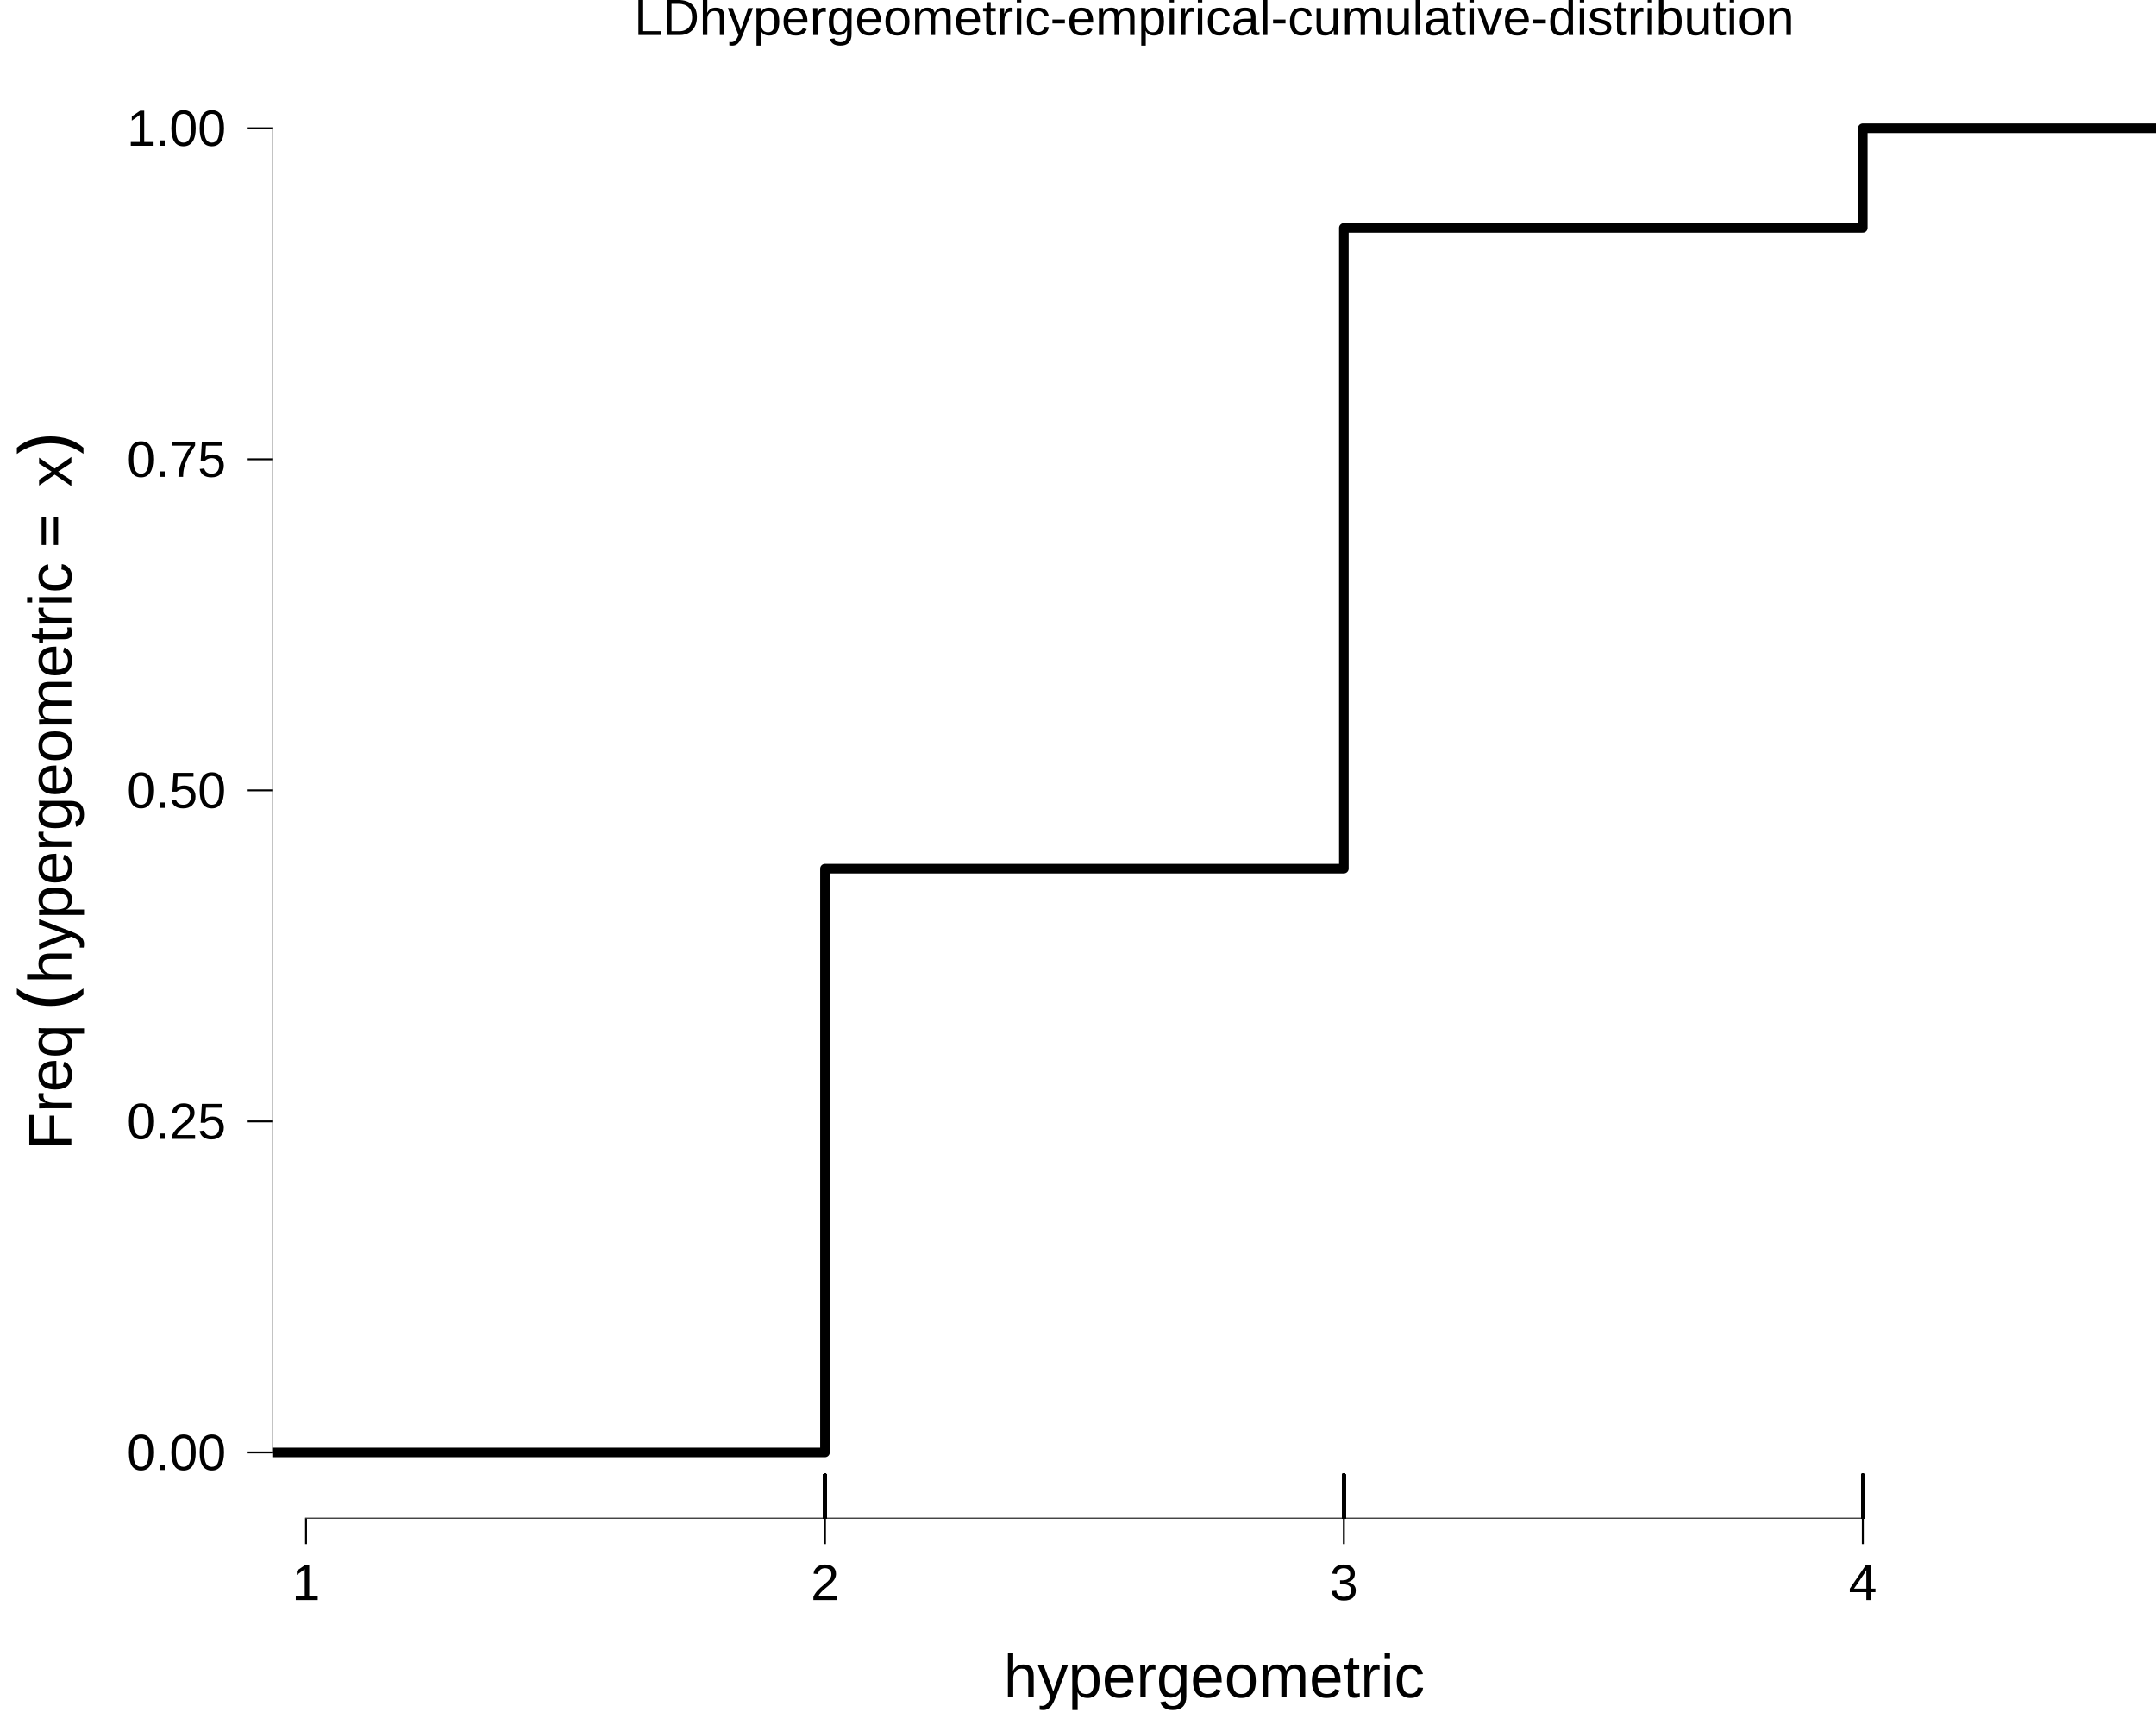
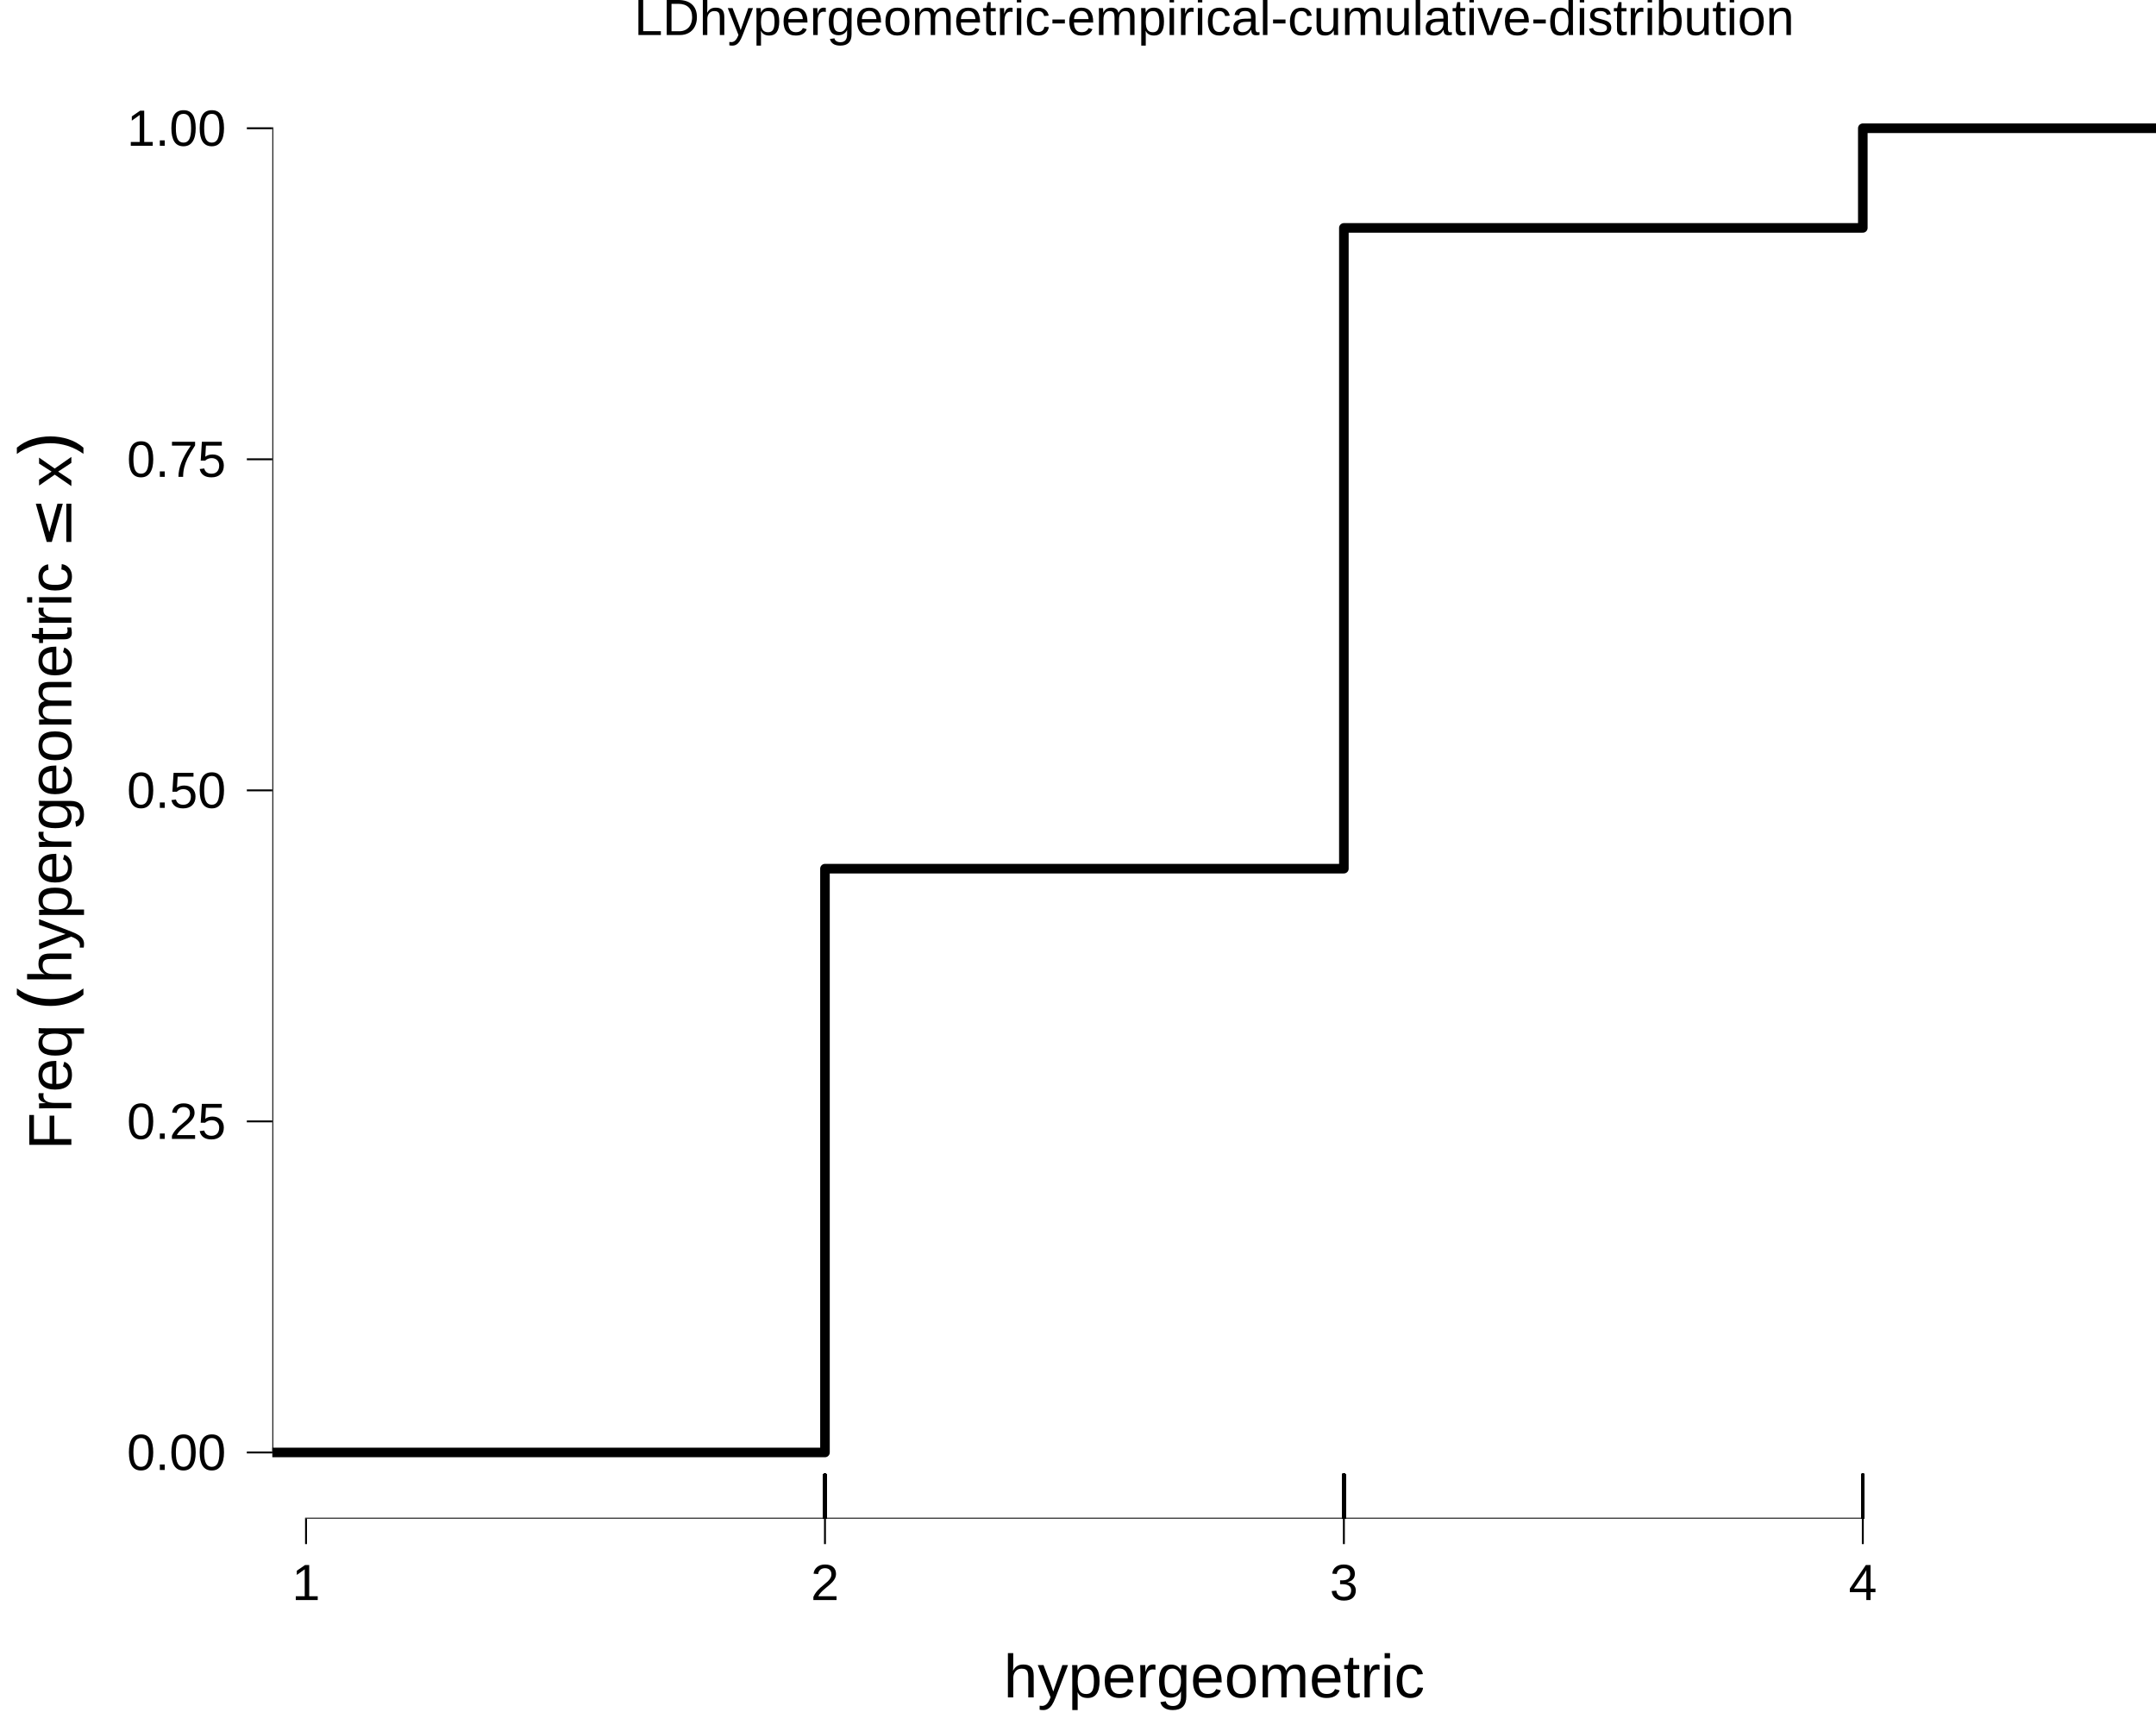
<svg xmlns="http://www.w3.org/2000/svg" viewBox="0 0 720.00 576.00">
  <defs>
    <style type="text/css">
    line, polyline, polygon, path, rect, circle {
      fill: none;
      stroke: #000000;
      stroke-linecap: round;
      stroke-linejoin: round;
      stroke-miterlimit: 10.00;
    }
  </style>
  </defs>
  <rect width="100%" height="100%" style="stroke: none; fill: #FFFFFF;" />
  <rect x="0.00" y="0.00" width="720.00" height="576.00" style="stroke-width: 10.67; stroke: none;" />
  <defs>
    <clipPath id="cpOTAuOTR8NzIwLjAwfDUwNy4xMHwyMC43MQ==">
      <rect x="90.94" y="20.71" width="629.06" height="486.38" />
    </clipPath>
  </defs>
  <rect x="90.94" y="20.71" width="629.06" height="486.38" style="stroke-width: 10.67; stroke: none;" clip-path="url(#cpOTAuOTR8NzIwLjAwfDUwNy4xMHwyMC43MQ==)" />
  <polyline points="90.94,484.99 275.50,484.99 275.50,290.06 448.79,290.06 448.79,76.10 622.09,76.10 622.09,42.82 720.00,42.82 720.00,42.82 " style="stroke-width: 3.20; stroke-linecap: butt;" clip-path="url(#cpOTAuOTR8NzIwLjAwfDUwNy4xMHwyMC43MQ==)" />
  <line x1="448.79" y1="507.10" x2="448.79" y2="492.51" style="stroke-width: 1.07;" clip-path="url(#cpOTAuOTR8NzIwLjAwfDUwNy4xMHwyMC43MQ==)" />
  <line x1="448.79" y1="507.10" x2="448.79" y2="492.51" style="stroke-width: 1.07;" clip-path="url(#cpOTAuOTR8NzIwLjAwfDUwNy4xMHwyMC43MQ==)" />
  <line x1="275.50" y1="507.10" x2="275.50" y2="492.51" style="stroke-width: 1.07;" clip-path="url(#cpOTAuOTR8NzIwLjAwfDUwNy4xMHwyMC43MQ==)" />
  <line x1="448.79" y1="507.10" x2="448.79" y2="492.51" style="stroke-width: 1.07;" clip-path="url(#cpOTAuOTR8NzIwLjAwfDUwNy4xMHwyMC43MQ==)" />
  <line x1="275.50" y1="507.10" x2="275.50" y2="492.51" style="stroke-width: 1.07;" clip-path="url(#cpOTAuOTR8NzIwLjAwfDUwNy4xMHwyMC43MQ==)" />
  <line x1="275.50" y1="507.10" x2="275.50" y2="492.51" style="stroke-width: 1.07;" clip-path="url(#cpOTAuOTR8NzIwLjAwfDUwNy4xMHwyMC43MQ==)" />
  <line x1="622.09" y1="507.10" x2="622.09" y2="492.51" style="stroke-width: 1.07;" clip-path="url(#cpOTAuOTR8NzIwLjAwfDUwNy4xMHwyMC43MQ==)" />
  <line x1="448.79" y1="507.10" x2="448.79" y2="492.51" style="stroke-width: 1.07;" clip-path="url(#cpOTAuOTR8NzIwLjAwfDUwNy4xMHwyMC43MQ==)" />
  <line x1="448.79" y1="507.10" x2="448.79" y2="492.51" style="stroke-width: 1.07;" clip-path="url(#cpOTAuOTR8NzIwLjAwfDUwNy4xMHwyMC43MQ==)" />
  <line x1="275.50" y1="507.10" x2="275.50" y2="492.51" style="stroke-width: 1.07;" clip-path="url(#cpOTAuOTR8NzIwLjAwfDUwNy4xMHwyMC43MQ==)" />
  <line x1="448.79" y1="507.10" x2="448.79" y2="492.51" style="stroke-width: 1.07;" clip-path="url(#cpOTAuOTR8NzIwLjAwfDUwNy4xMHwyMC43MQ==)" />
  <line x1="275.50" y1="507.10" x2="275.50" y2="492.51" style="stroke-width: 1.07;" clip-path="url(#cpOTAuOTR8NzIwLjAwfDUwNy4xMHwyMC43MQ==)" />
  <line x1="448.79" y1="507.10" x2="448.79" y2="492.51" style="stroke-width: 1.07;" clip-path="url(#cpOTAuOTR8NzIwLjAwfDUwNy4xMHwyMC43MQ==)" />
  <line x1="275.50" y1="507.10" x2="275.50" y2="492.51" style="stroke-width: 1.07;" clip-path="url(#cpOTAuOTR8NzIwLjAwfDUwNy4xMHwyMC43MQ==)" />
  <line x1="448.79" y1="507.10" x2="448.79" y2="492.51" style="stroke-width: 1.07;" clip-path="url(#cpOTAuOTR8NzIwLjAwfDUwNy4xMHwyMC43MQ==)" />
  <line x1="275.50" y1="507.10" x2="275.50" y2="492.51" style="stroke-width: 1.07;" clip-path="url(#cpOTAuOTR8NzIwLjAwfDUwNy4xMHwyMC43MQ==)" />
  <line x1="448.79" y1="507.10" x2="448.79" y2="492.51" style="stroke-width: 1.07;" clip-path="url(#cpOTAuOTR8NzIwLjAwfDUwNy4xMHwyMC43MQ==)" />
  <line x1="275.50" y1="507.10" x2="275.50" y2="492.51" style="stroke-width: 1.07;" clip-path="url(#cpOTAuOTR8NzIwLjAwfDUwNy4xMHwyMC43MQ==)" />
  <line x1="448.79" y1="507.10" x2="448.79" y2="492.51" style="stroke-width: 1.07;" clip-path="url(#cpOTAuOTR8NzIwLjAwfDUwNy4xMHwyMC43MQ==)" />
  <line x1="448.79" y1="507.10" x2="448.79" y2="492.51" style="stroke-width: 1.07;" clip-path="url(#cpOTAuOTR8NzIwLjAwfDUwNy4xMHwyMC43MQ==)" />
  <line x1="448.79" y1="507.10" x2="448.79" y2="492.51" style="stroke-width: 1.07;" clip-path="url(#cpOTAuOTR8NzIwLjAwfDUwNy4xMHwyMC43MQ==)" />
  <line x1="622.09" y1="507.10" x2="622.09" y2="492.51" style="stroke-width: 1.07;" clip-path="url(#cpOTAuOTR8NzIwLjAwfDUwNy4xMHwyMC43MQ==)" />
  <line x1="448.79" y1="507.10" x2="448.79" y2="492.51" style="stroke-width: 1.07;" clip-path="url(#cpOTAuOTR8NzIwLjAwfDUwNy4xMHwyMC43MQ==)" />
  <line x1="275.50" y1="507.10" x2="275.50" y2="492.51" style="stroke-width: 1.07;" clip-path="url(#cpOTAuOTR8NzIwLjAwfDUwNy4xMHwyMC43MQ==)" />
  <line x1="448.79" y1="507.10" x2="448.79" y2="492.51" style="stroke-width: 1.07;" clip-path="url(#cpOTAuOTR8NzIwLjAwfDUwNy4xMHwyMC43MQ==)" />
  <line x1="448.79" y1="507.10" x2="448.79" y2="492.51" style="stroke-width: 1.07;" clip-path="url(#cpOTAuOTR8NzIwLjAwfDUwNy4xMHwyMC43MQ==)" />
  <line x1="275.50" y1="507.10" x2="275.50" y2="492.51" style="stroke-width: 1.07;" clip-path="url(#cpOTAuOTR8NzIwLjAwfDUwNy4xMHwyMC43MQ==)" />
  <line x1="448.79" y1="507.10" x2="448.79" y2="492.51" style="stroke-width: 1.07;" clip-path="url(#cpOTAuOTR8NzIwLjAwfDUwNy4xMHwyMC43MQ==)" />
  <line x1="448.79" y1="507.10" x2="448.79" y2="492.51" style="stroke-width: 1.07;" clip-path="url(#cpOTAuOTR8NzIwLjAwfDUwNy4xMHwyMC43MQ==)" />
  <line x1="275.50" y1="507.10" x2="275.50" y2="492.51" style="stroke-width: 1.07;" clip-path="url(#cpOTAuOTR8NzIwLjAwfDUwNy4xMHwyMC43MQ==)" />
  <line x1="275.50" y1="507.10" x2="275.50" y2="492.51" style="stroke-width: 1.07;" clip-path="url(#cpOTAuOTR8NzIwLjAwfDUwNy4xMHwyMC43MQ==)" />
  <line x1="275.50" y1="507.10" x2="275.50" y2="492.51" style="stroke-width: 1.07;" clip-path="url(#cpOTAuOTR8NzIwLjAwfDUwNy4xMHwyMC43MQ==)" />
  <line x1="448.79" y1="507.10" x2="448.79" y2="492.51" style="stroke-width: 1.07;" clip-path="url(#cpOTAuOTR8NzIwLjAwfDUwNy4xMHwyMC43MQ==)" />
  <line x1="275.50" y1="507.10" x2="275.50" y2="492.51" style="stroke-width: 1.07;" clip-path="url(#cpOTAuOTR8NzIwLjAwfDUwNy4xMHwyMC43MQ==)" />
  <line x1="448.79" y1="507.10" x2="448.79" y2="492.51" style="stroke-width: 1.07;" clip-path="url(#cpOTAuOTR8NzIwLjAwfDUwNy4xMHwyMC43MQ==)" />
  <line x1="275.50" y1="507.10" x2="275.50" y2="492.51" style="stroke-width: 1.07;" clip-path="url(#cpOTAuOTR8NzIwLjAwfDUwNy4xMHwyMC43MQ==)" />
  <line x1="275.50" y1="507.10" x2="275.50" y2="492.51" style="stroke-width: 1.07;" clip-path="url(#cpOTAuOTR8NzIwLjAwfDUwNy4xMHwyMC43MQ==)" />
  <line x1="275.50" y1="507.10" x2="275.50" y2="492.51" style="stroke-width: 1.07;" clip-path="url(#cpOTAuOTR8NzIwLjAwfDUwNy4xMHwyMC43MQ==)" />
  <line x1="275.50" y1="507.10" x2="275.50" y2="492.51" style="stroke-width: 1.07;" clip-path="url(#cpOTAuOTR8NzIwLjAwfDUwNy4xMHwyMC43MQ==)" />
  <line x1="275.50" y1="507.10" x2="275.50" y2="492.51" style="stroke-width: 1.07;" clip-path="url(#cpOTAuOTR8NzIwLjAwfDUwNy4xMHwyMC43MQ==)" />
  <line x1="275.50" y1="507.10" x2="275.50" y2="492.51" style="stroke-width: 1.07;" clip-path="url(#cpOTAuOTR8NzIwLjAwfDUwNy4xMHwyMC43MQ==)" />
  <line x1="622.09" y1="507.10" x2="622.09" y2="492.51" style="stroke-width: 1.07;" clip-path="url(#cpOTAuOTR8NzIwLjAwfDUwNy4xMHwyMC43MQ==)" />
  <line x1="448.79" y1="507.10" x2="448.79" y2="492.51" style="stroke-width: 1.07;" clip-path="url(#cpOTAuOTR8NzIwLjAwfDUwNy4xMHwyMC43MQ==)" />
  <line x1="275.50" y1="507.10" x2="275.50" y2="492.51" style="stroke-width: 1.07;" clip-path="url(#cpOTAuOTR8NzIwLjAwfDUwNy4xMHwyMC43MQ==)" />
  <line x1="275.50" y1="507.10" x2="275.50" y2="492.51" style="stroke-width: 1.07;" clip-path="url(#cpOTAuOTR8NzIwLjAwfDUwNy4xMHwyMC43MQ==)" />
  <line x1="448.79" y1="507.10" x2="448.79" y2="492.51" style="stroke-width: 1.07;" clip-path="url(#cpOTAuOTR8NzIwLjAwfDUwNy4xMHwyMC43MQ==)" />
  <line x1="275.50" y1="507.10" x2="275.50" y2="492.51" style="stroke-width: 1.07;" clip-path="url(#cpOTAuOTR8NzIwLjAwfDUwNy4xMHwyMC43MQ==)" />
  <line x1="448.79" y1="507.10" x2="448.79" y2="492.51" style="stroke-width: 1.07;" clip-path="url(#cpOTAuOTR8NzIwLjAwfDUwNy4xMHwyMC43MQ==)" />
  <line x1="448.79" y1="507.10" x2="448.79" y2="492.51" style="stroke-width: 1.07;" clip-path="url(#cpOTAuOTR8NzIwLjAwfDUwNy4xMHwyMC43MQ==)" />
  <line x1="622.09" y1="507.10" x2="622.09" y2="492.51" style="stroke-width: 1.07;" clip-path="url(#cpOTAuOTR8NzIwLjAwfDUwNy4xMHwyMC43MQ==)" />
  <line x1="622.09" y1="507.10" x2="622.09" y2="492.51" style="stroke-width: 1.07;" clip-path="url(#cpOTAuOTR8NzIwLjAwfDUwNy4xMHwyMC43MQ==)" />
  <line x1="448.79" y1="507.10" x2="448.79" y2="492.51" style="stroke-width: 1.07;" clip-path="url(#cpOTAuOTR8NzIwLjAwfDUwNy4xMHwyMC43MQ==)" />
  <line x1="275.50" y1="507.10" x2="275.50" y2="492.51" style="stroke-width: 1.07;" clip-path="url(#cpOTAuOTR8NzIwLjAwfDUwNy4xMHwyMC43MQ==)" />
  <line x1="275.50" y1="507.10" x2="275.50" y2="492.51" style="stroke-width: 1.07;" clip-path="url(#cpOTAuOTR8NzIwLjAwfDUwNy4xMHwyMC43MQ==)" />
  <line x1="448.79" y1="507.10" x2="448.79" y2="492.51" style="stroke-width: 1.07;" clip-path="url(#cpOTAuOTR8NzIwLjAwfDUwNy4xMHwyMC43MQ==)" />
  <line x1="448.79" y1="507.10" x2="448.79" y2="492.51" style="stroke-width: 1.07;" clip-path="url(#cpOTAuOTR8NzIwLjAwfDUwNy4xMHwyMC43MQ==)" />
  <line x1="448.79" y1="507.10" x2="448.79" y2="492.51" style="stroke-width: 1.07;" clip-path="url(#cpOTAuOTR8NzIwLjAwfDUwNy4xMHwyMC43MQ==)" />
  <line x1="448.79" y1="507.10" x2="448.79" y2="492.51" style="stroke-width: 1.07;" clip-path="url(#cpOTAuOTR8NzIwLjAwfDUwNy4xMHwyMC43MQ==)" />
  <line x1="275.50" y1="507.10" x2="275.50" y2="492.51" style="stroke-width: 1.07;" clip-path="url(#cpOTAuOTR8NzIwLjAwfDUwNy4xMHwyMC43MQ==)" />
  <line x1="448.79" y1="507.10" x2="448.79" y2="492.51" style="stroke-width: 1.07;" clip-path="url(#cpOTAuOTR8NzIwLjAwfDUwNy4xMHwyMC43MQ==)" />
  <line x1="448.79" y1="507.10" x2="448.79" y2="492.51" style="stroke-width: 1.07;" clip-path="url(#cpOTAuOTR8NzIwLjAwfDUwNy4xMHwyMC43MQ==)" />
  <line x1="275.50" y1="507.10" x2="275.50" y2="492.51" style="stroke-width: 1.07;" clip-path="url(#cpOTAuOTR8NzIwLjAwfDUwNy4xMHwyMC43MQ==)" />
  <line x1="622.09" y1="507.10" x2="622.09" y2="492.51" style="stroke-width: 1.07;" clip-path="url(#cpOTAuOTR8NzIwLjAwfDUwNy4xMHwyMC43MQ==)" />
  <line x1="275.50" y1="507.10" x2="275.50" y2="492.51" style="stroke-width: 1.07;" clip-path="url(#cpOTAuOTR8NzIwLjAwfDUwNy4xMHwyMC43MQ==)" />
  <line x1="448.79" y1="507.10" x2="448.79" y2="492.51" style="stroke-width: 1.07;" clip-path="url(#cpOTAuOTR8NzIwLjAwfDUwNy4xMHwyMC43MQ==)" />
  <line x1="275.50" y1="507.10" x2="275.50" y2="492.51" style="stroke-width: 1.07;" clip-path="url(#cpOTAuOTR8NzIwLjAwfDUwNy4xMHwyMC43MQ==)" />
  <line x1="448.79" y1="507.10" x2="448.79" y2="492.51" style="stroke-width: 1.07;" clip-path="url(#cpOTAuOTR8NzIwLjAwfDUwNy4xMHwyMC43MQ==)" />
  <line x1="448.79" y1="507.10" x2="448.79" y2="492.51" style="stroke-width: 1.07;" clip-path="url(#cpOTAuOTR8NzIwLjAwfDUwNy4xMHwyMC43MQ==)" />
  <line x1="448.79" y1="507.10" x2="448.79" y2="492.51" style="stroke-width: 1.07;" clip-path="url(#cpOTAuOTR8NzIwLjAwfDUwNy4xMHwyMC43MQ==)" />
  <line x1="275.50" y1="507.10" x2="275.50" y2="492.51" style="stroke-width: 1.07;" clip-path="url(#cpOTAuOTR8NzIwLjAwfDUwNy4xMHwyMC43MQ==)" />
  <line x1="275.50" y1="507.10" x2="275.50" y2="492.51" style="stroke-width: 1.07;" clip-path="url(#cpOTAuOTR8NzIwLjAwfDUwNy4xMHwyMC43MQ==)" />
  <line x1="448.79" y1="507.10" x2="448.79" y2="492.51" style="stroke-width: 1.07;" clip-path="url(#cpOTAuOTR8NzIwLjAwfDUwNy4xMHwyMC43MQ==)" />
  <line x1="275.50" y1="507.10" x2="275.50" y2="492.51" style="stroke-width: 1.07;" clip-path="url(#cpOTAuOTR8NzIwLjAwfDUwNy4xMHwyMC43MQ==)" />
  <line x1="448.79" y1="507.10" x2="448.79" y2="492.51" style="stroke-width: 1.07;" clip-path="url(#cpOTAuOTR8NzIwLjAwfDUwNy4xMHwyMC43MQ==)" />
  <line x1="275.50" y1="507.10" x2="275.50" y2="492.51" style="stroke-width: 1.07;" clip-path="url(#cpOTAuOTR8NzIwLjAwfDUwNy4xMHwyMC43MQ==)" />
  <line x1="448.79" y1="507.10" x2="448.79" y2="492.51" style="stroke-width: 1.07;" clip-path="url(#cpOTAuOTR8NzIwLjAwfDUwNy4xMHwyMC43MQ==)" />
  <line x1="448.79" y1="507.10" x2="448.79" y2="492.51" style="stroke-width: 1.07;" clip-path="url(#cpOTAuOTR8NzIwLjAwfDUwNy4xMHwyMC43MQ==)" />
  <line x1="275.50" y1="507.10" x2="275.50" y2="492.51" style="stroke-width: 1.07;" clip-path="url(#cpOTAuOTR8NzIwLjAwfDUwNy4xMHwyMC43MQ==)" />
  <line x1="448.79" y1="507.10" x2="448.79" y2="492.51" style="stroke-width: 1.07;" clip-path="url(#cpOTAuOTR8NzIwLjAwfDUwNy4xMHwyMC43MQ==)" />
  <line x1="275.50" y1="507.10" x2="275.50" y2="492.51" style="stroke-width: 1.07;" clip-path="url(#cpOTAuOTR8NzIwLjAwfDUwNy4xMHwyMC43MQ==)" />
  <line x1="448.79" y1="507.10" x2="448.79" y2="492.51" style="stroke-width: 1.07;" clip-path="url(#cpOTAuOTR8NzIwLjAwfDUwNy4xMHwyMC43MQ==)" />
  <line x1="448.79" y1="507.10" x2="448.79" y2="492.51" style="stroke-width: 1.07;" clip-path="url(#cpOTAuOTR8NzIwLjAwfDUwNy4xMHwyMC43MQ==)" />
  <line x1="448.79" y1="507.10" x2="448.79" y2="492.51" style="stroke-width: 1.07;" clip-path="url(#cpOTAuOTR8NzIwLjAwfDUwNy4xMHwyMC43MQ==)" />
  <line x1="448.79" y1="507.10" x2="448.79" y2="492.51" style="stroke-width: 1.07;" clip-path="url(#cpOTAuOTR8NzIwLjAwfDUwNy4xMHwyMC43MQ==)" />
  <line x1="622.09" y1="507.10" x2="622.09" y2="492.51" style="stroke-width: 1.07;" clip-path="url(#cpOTAuOTR8NzIwLjAwfDUwNy4xMHwyMC43MQ==)" />
  <line x1="275.50" y1="507.10" x2="275.50" y2="492.51" style="stroke-width: 1.07;" clip-path="url(#cpOTAuOTR8NzIwLjAwfDUwNy4xMHwyMC43MQ==)" />
  <line x1="275.50" y1="507.10" x2="275.50" y2="492.51" style="stroke-width: 1.07;" clip-path="url(#cpOTAuOTR8NzIwLjAwfDUwNy4xMHwyMC43MQ==)" />
  <line x1="275.50" y1="507.10" x2="275.50" y2="492.51" style="stroke-width: 1.07;" clip-path="url(#cpOTAuOTR8NzIwLjAwfDUwNy4xMHwyMC43MQ==)" />
  <line x1="275.50" y1="507.10" x2="275.50" y2="492.51" style="stroke-width: 1.07;" clip-path="url(#cpOTAuOTR8NzIwLjAwfDUwNy4xMHwyMC43MQ==)" />
  <line x1="448.79" y1="507.10" x2="448.79" y2="492.51" style="stroke-width: 1.07;" clip-path="url(#cpOTAuOTR8NzIwLjAwfDUwNy4xMHwyMC43MQ==)" />
  <line x1="448.79" y1="507.10" x2="448.79" y2="492.51" style="stroke-width: 1.07;" clip-path="url(#cpOTAuOTR8NzIwLjAwfDUwNy4xMHwyMC43MQ==)" />
  <line x1="275.50" y1="507.10" x2="275.50" y2="492.51" style="stroke-width: 1.07;" clip-path="url(#cpOTAuOTR8NzIwLjAwfDUwNy4xMHwyMC43MQ==)" />
  <line x1="275.50" y1="507.10" x2="275.50" y2="492.51" style="stroke-width: 1.07;" clip-path="url(#cpOTAuOTR8NzIwLjAwfDUwNy4xMHwyMC43MQ==)" />
  <line x1="101.88" y1="507.10" x2="622.41" y2="507.10" style="stroke-width: 0.64; stroke-linecap: butt;" clip-path="url(#cpOTAuOTR8NzIwLjAwfDUwNy4xMHwyMC43MQ==)" />
  <line x1="90.94" y1="485.31" x2="90.94" y2="42.50" style="stroke-width: 0.64; stroke-linecap: butt;" clip-path="url(#cpOTAuOTR8NzIwLjAwfDUwNy4xMHwyMC43MQ==)" />
  <rect x="90.94" y="20.71" width="629.06" height="486.38" style="stroke-width: 0.00; stroke: none;" clip-path="url(#cpOTAuOTR8NzIwLjAwfDUwNy4xMHwyMC43MQ==)" />
  <defs>
    <clipPath id="cpMC4wMHw3MjAuMDB8NTc2LjAwfDAuMDA=">
      <rect x="0.00" y="0.00" width="720.00" height="576.00" />
    </clipPath>
  </defs>
  <polyline points="90.94,507.10 90.94,20.71 " style="stroke-width: 0.00; stroke: none; stroke-linecap: butt;" clip-path="url(#cpMC4wMHw3MjAuMDB8NTc2LjAwfDAuMDA=)" />
  <g clip-path="url(#cpMC4wMHw3MjAuMDB8NTc2LjAwfDAuMDA=)">
    <text x="42.38" y="490.84" style="font-size: 17.00px; font-family: Liberation Sans;" textLength="33.08px" lengthAdjust="spacingAndGlyphs">0.00</text>
  </g>
  <g clip-path="url(#cpMC4wMHw3MjAuMDB8NTc2LjAwfDAuMDA=)">
    <text x="42.38" y="380.30" style="font-size: 17.00px; font-family: Liberation Sans;" textLength="33.08px" lengthAdjust="spacingAndGlyphs">0.25</text>
  </g>
  <g clip-path="url(#cpMC4wMHw3MjAuMDB8NTc2LjAwfDAuMDA=)">
    <text x="42.38" y="269.76" style="font-size: 17.00px; font-family: Liberation Sans;" textLength="33.08px" lengthAdjust="spacingAndGlyphs">0.50</text>
  </g>
  <g clip-path="url(#cpMC4wMHw3MjAuMDB8NTc2LjAwfDAuMDA=)">
    <text x="42.38" y="159.22" style="font-size: 17.00px; font-family: Liberation Sans;" textLength="33.08px" lengthAdjust="spacingAndGlyphs">0.75</text>
  </g>
  <g clip-path="url(#cpMC4wMHw3MjAuMDB8NTc2LjAwfDAuMDA=)">
    <text x="42.38" y="48.67" style="font-size: 17.00px; font-family: Liberation Sans;" textLength="33.08px" lengthAdjust="spacingAndGlyphs">1.00</text>
  </g>
  <polyline points="82.43,484.99 90.94,484.99 " style="stroke-width: 0.64; stroke-linecap: butt;" clip-path="url(#cpMC4wMHw3MjAuMDB8NTc2LjAwfDAuMDA=)" />
  <polyline points="82.43,374.45 90.94,374.45 " style="stroke-width: 0.64; stroke-linecap: butt;" clip-path="url(#cpMC4wMHw3MjAuMDB8NTc2LjAwfDAuMDA=)" />
  <polyline points="82.43,263.91 90.94,263.91 " style="stroke-width: 0.64; stroke-linecap: butt;" clip-path="url(#cpMC4wMHw3MjAuMDB8NTc2LjAwfDAuMDA=)" />
  <polyline points="82.43,153.36 90.94,153.36 " style="stroke-width: 0.64; stroke-linecap: butt;" clip-path="url(#cpMC4wMHw3MjAuMDB8NTc2LjAwfDAuMDA=)" />
  <polyline points="82.43,42.82 90.94,42.82 " style="stroke-width: 0.64; stroke-linecap: butt;" clip-path="url(#cpMC4wMHw3MjAuMDB8NTc2LjAwfDAuMDA=)" />
  <polyline points="90.94,507.10 720.00,507.10 " style="stroke-width: 0.00; stroke: none; stroke-linecap: butt;" clip-path="url(#cpMC4wMHw3MjAuMDB8NTc2LjAwfDAuMDA=)" />
  <polyline points="102.20,515.60 102.20,507.10 " style="stroke-width: 0.64; stroke-linecap: butt;" clip-path="url(#cpMC4wMHw3MjAuMDB8NTc2LjAwfDAuMDA=)" />
  <polyline points="275.50,515.60 275.50,507.10 " style="stroke-width: 0.64; stroke-linecap: butt;" clip-path="url(#cpMC4wMHw3MjAuMDB8NTc2LjAwfDAuMDA=)" />
  <polyline points="448.79,515.60 448.79,507.10 " style="stroke-width: 0.64; stroke-linecap: butt;" clip-path="url(#cpMC4wMHw3MjAuMDB8NTc2LjAwfDAuMDA=)" />
  <polyline points="622.09,515.60 622.09,507.10 " style="stroke-width: 0.64; stroke-linecap: butt;" clip-path="url(#cpMC4wMHw3MjAuMDB8NTc2LjAwfDAuMDA=)" />
  <g clip-path="url(#cpMC4wMHw3MjAuMDB8NTc2LjAwfDAuMDA=)">
    <text x="97.48" y="534.28" style="font-size: 17.00px; font-family: Liberation Sans;" textLength="9.45px" lengthAdjust="spacingAndGlyphs">1</text>
  </g>
  <g clip-path="url(#cpMC4wMHw3MjAuMDB8NTc2LjAwfDAuMDA=)">
    <text x="270.77" y="534.28" style="font-size: 17.00px; font-family: Liberation Sans;" textLength="9.45px" lengthAdjust="spacingAndGlyphs">2</text>
  </g>
  <g clip-path="url(#cpMC4wMHw3MjAuMDB8NTc2LjAwfDAuMDA=)">
    <text x="444.07" y="534.28" style="font-size: 17.00px; font-family: Liberation Sans;" textLength="9.45px" lengthAdjust="spacingAndGlyphs">3</text>
  </g>
  <g clip-path="url(#cpMC4wMHw3MjAuMDB8NTc2LjAwfDAuMDA=)">
    <text x="617.36" y="534.28" style="font-size: 17.00px; font-family: Liberation Sans;" textLength="9.45px" lengthAdjust="spacingAndGlyphs">4</text>
  </g>
  <g clip-path="url(#cpMC4wMHw3MjAuMDB8NTc2LjAwfDAuMDA=)">
    <text x="335.17" y="566.78" style="font-size: 20.40px; font-family: Liberation Sans;" textLength="140.59px" lengthAdjust="spacingAndGlyphs">hypergeometric</text>
  </g>
  <g clip-path="url(#cpMC4wMHw3MjAuMDB8NTc2LjAwfDAuMDA=)">
    <text transform="translate(23.83,383.94) rotate(-90)" style="font-size: 20.40px; font-family: Liberation Sans;" textLength="41.94px" lengthAdjust="spacingAndGlyphs">Freq</text>
  </g>
  <g clip-path="url(#cpMC4wMHw3MjAuMDB8NTc2LjAwfDAuMDA=)">
    <text transform="translate(23.83,342.01) rotate(-90)" style="font-size: 20.40px; font-family: Symbola;" textLength="5.09px" lengthAdjust="spacingAndGlyphs"> </text>
  </g>
  <g clip-path="url(#cpMC4wMHw3MjAuMDB8NTc2LjAwfDAuMDA=)">
    <text transform="translate(23.83,336.91) rotate(-90)" style="font-size: 25.50px; font-family: Symbola;" textLength="8.48px" lengthAdjust="spacingAndGlyphs">(</text>
  </g>
  <g clip-path="url(#cpMC4wMHw3MjAuMDB8NTc2LjAwfDAuMDA=)">
    <text transform="translate(23.83,328.43) rotate(-90)" style="font-size: 20.40px; font-family: Liberation Sans;" textLength="140.59px" lengthAdjust="spacingAndGlyphs">hypergeometric</text>
  </g>
  <g clip-path="url(#cpMC4wMHw3MjAuMDB8NTc2LjAwfDAuMDA=)">
-     <text transform="translate(23.83,183.12) rotate(-90)" style="font-size: 20.40px; font-family: Symbola;" textLength="15.84px" lengthAdjust="spacingAndGlyphs">=</text>
+     <text transform="translate(23.83,183.12) rotate(-90)" style="font-size: 20.40px; font-family: Symbola;" textLength="15.84px" lengthAdjust="spacingAndGlyphs">≤</text>
  </g>
  <g clip-path="url(#cpMC4wMHw3MjAuMDB8NTc2LjAwfDAuMDA=)">
    <text transform="translate(23.83,162.55) rotate(-90)" style="font-size: 20.40px; font-family: Liberation Sans;" textLength="10.20px" lengthAdjust="spacingAndGlyphs">x</text>
  </g>
  <g clip-path="url(#cpMC4wMHw3MjAuMDB8NTc2LjAwfDAuMDA=)">
    <text transform="translate(23.83,152.35) rotate(-90)" style="font-size: 25.50px; font-family: Symbola;" textLength="8.48px" lengthAdjust="spacingAndGlyphs">)</text>
  </g>
  <g clip-path="url(#cpMC4wMHw3MjAuMDB8NTc2LjAwfDAuMDA=)">
    <text x="211.81" y="11.70" style="font-size: 17.00px; font-family: Liberation Sans;" textLength="387.31px" lengthAdjust="spacingAndGlyphs">LDhypergeometric-empirical-cumulative-distribution</text>
  </g>
</svg>
